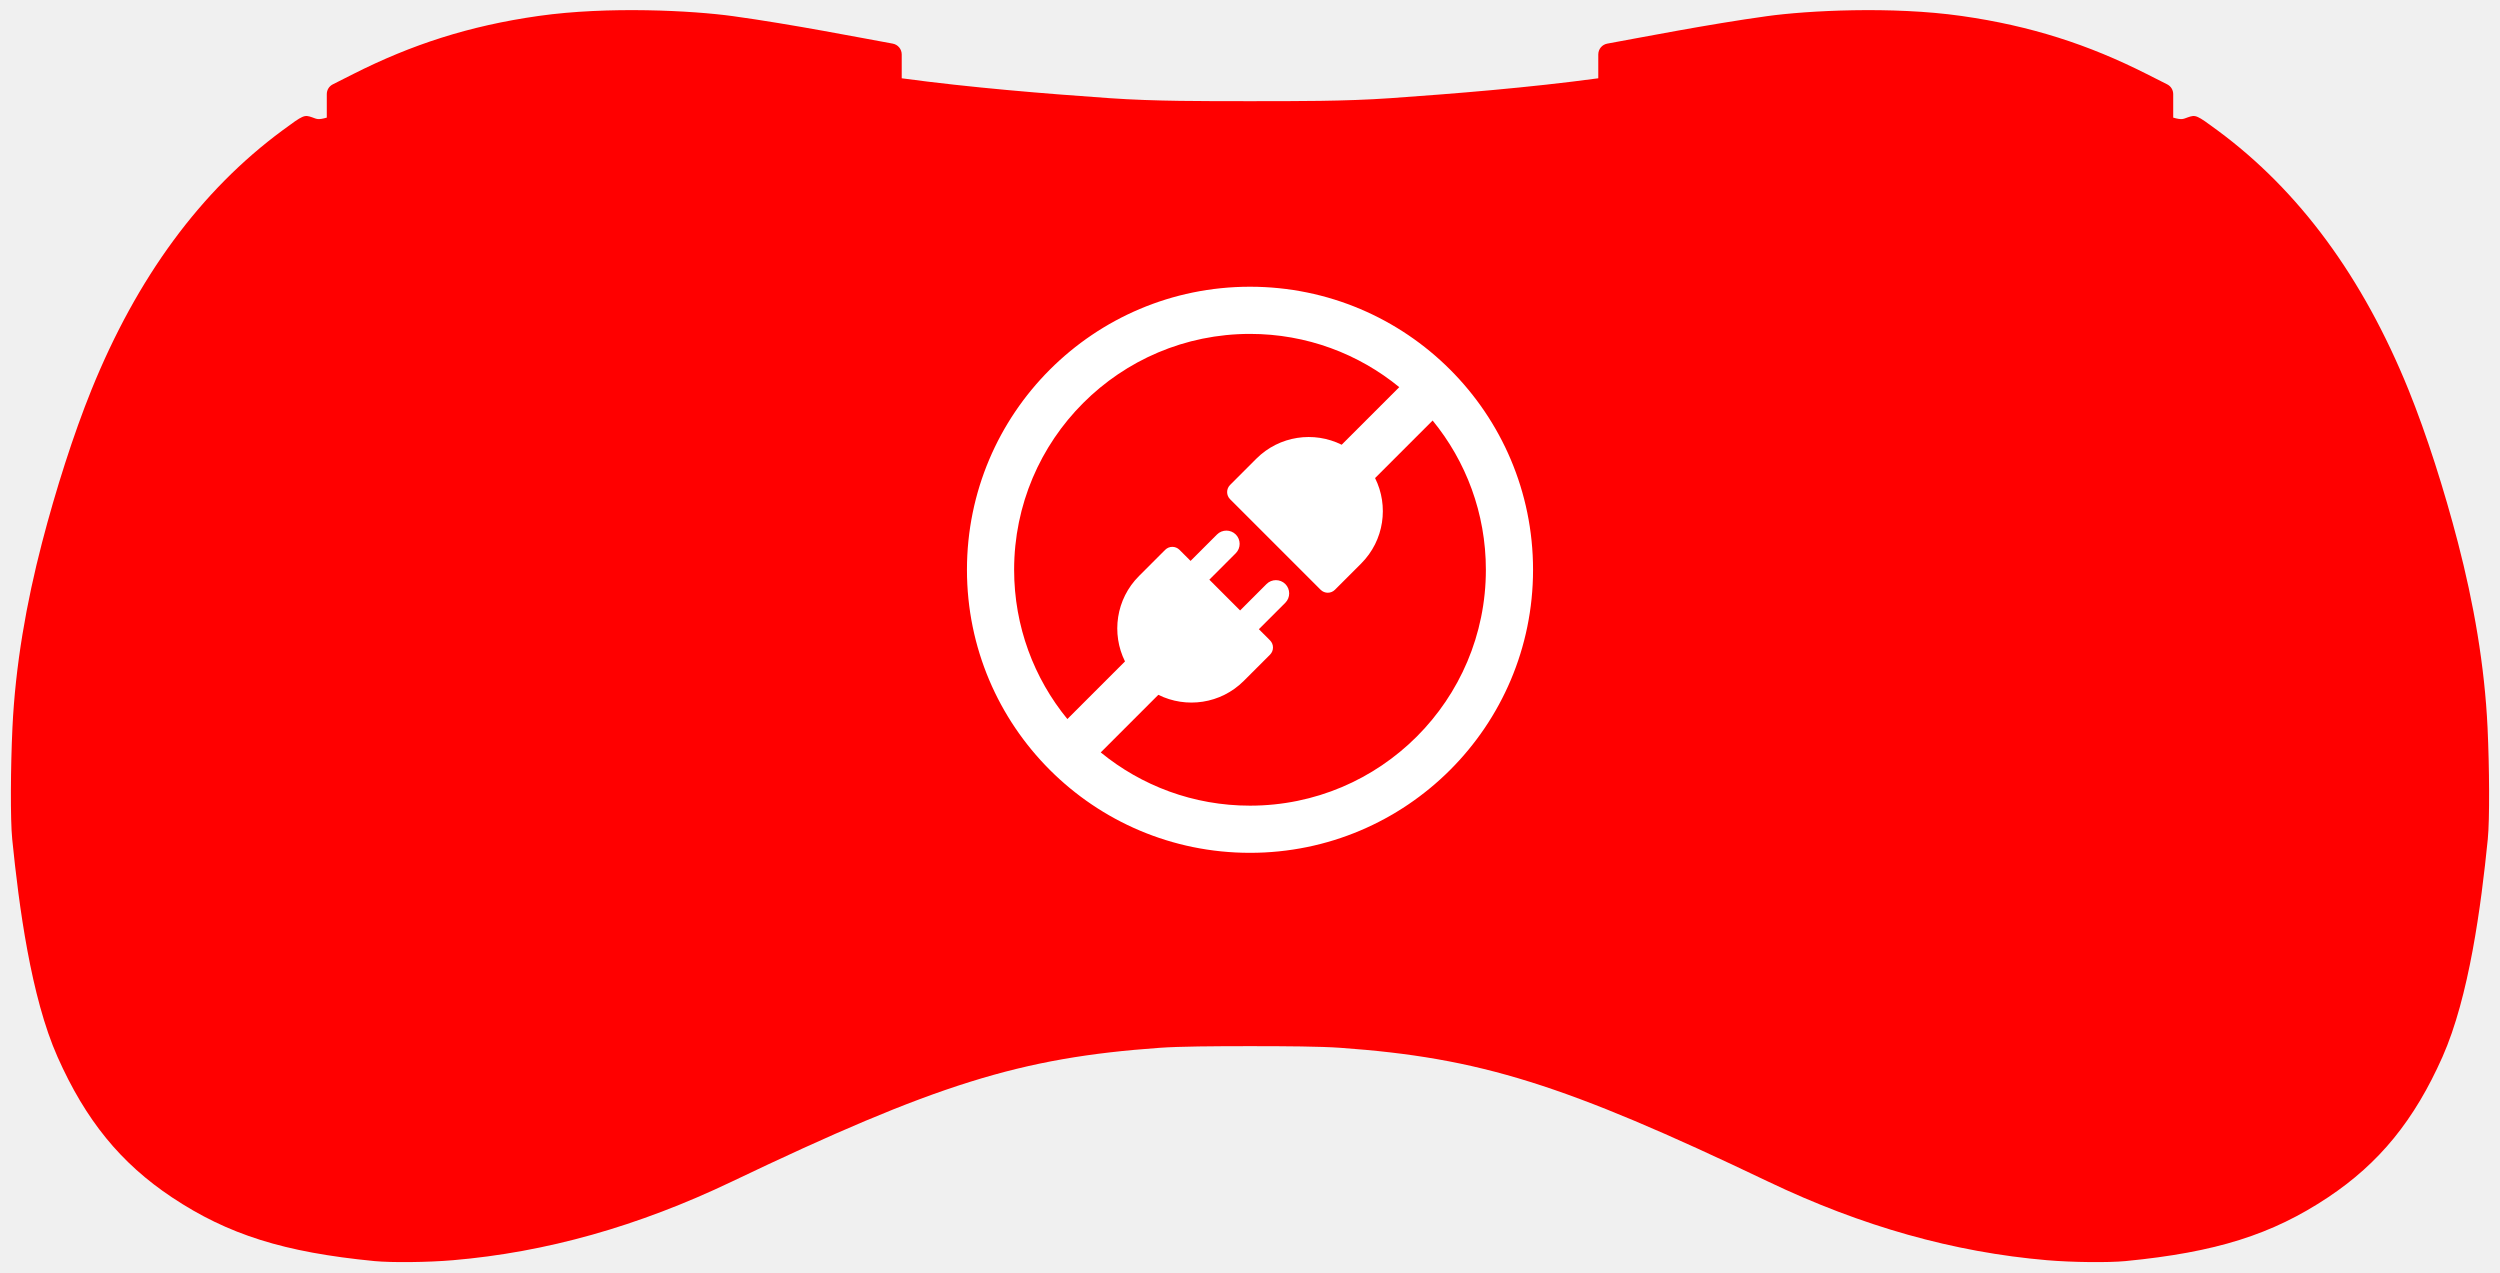
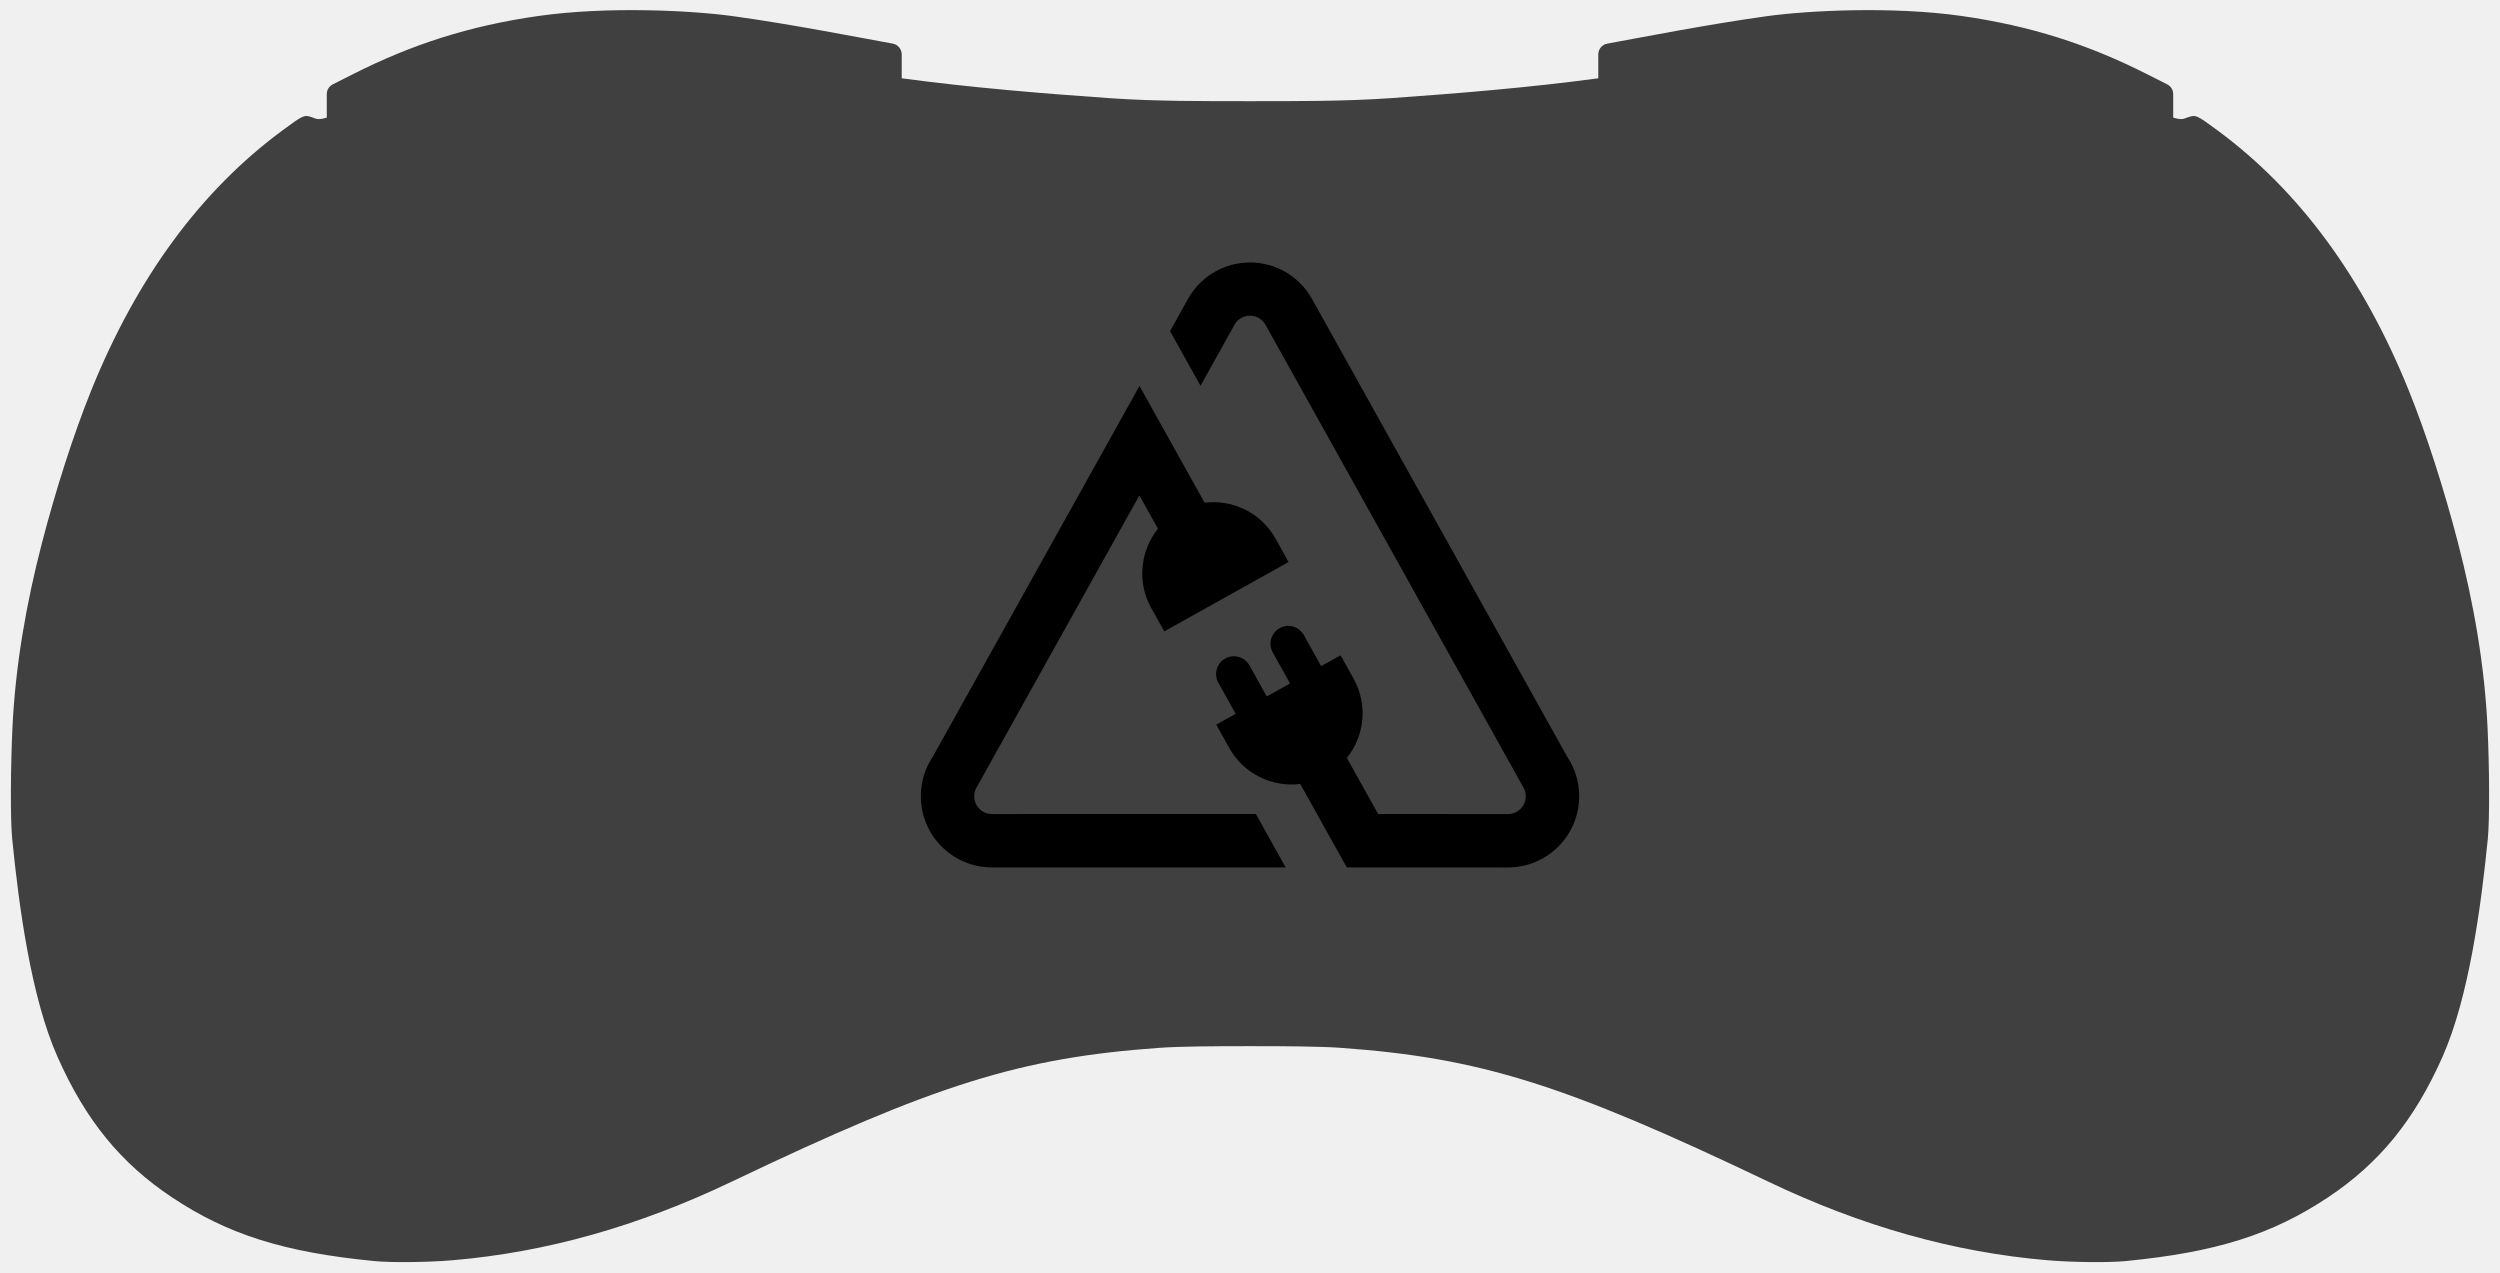
<svg xmlns="http://www.w3.org/2000/svg" xml:space="preserve" viewBox="0 0 562 286" width="562px" height="286px" version="1.1" style="shape-rendering:geometricPrecision; fill-rule:evenodd; clip-rule:evenodd">
-   <defs>
-     <style type="text/css">
-     .fil0 {fill:red}
-     .fil1 {fill:white}
-   </style>
-   </defs>
  <g>
-     <path class="fil0" d="M488.537 26.438c2.011,0.586 2.265,0.295 3.272,-0.056 1.804,-0.629 1.965,-0.559 6.67,2.912 18.369,13.548 32.7,33.016 42.969,58.364 4.019,9.923 8.031,22.508 11.1,34.321 3.532,13.596 6.004,27.628 6.659,41.689 0.408,8.744 0.488,20.572 0.049,24.955 -1.509,15.042 -4.205,35.486 -10.188,48.964 -6.316,14.232 -14.201,23.906 -25.739,31.583 -12.581,8.372 -25.206,12.346 -45.479,14.319 -3.877,0.377 -12.024,0.289 -17.647,-0.191 -20.986,-1.79 -41.679,-7.621 -62.694,-17.663 -45.885,-21.926 -64.838,-27.853 -96.214,-30.088 -4.466,-0.318 -12.163,-0.372 -20.295,-0.372 -8.132,0 -15.829,0.054 -20.295,0.372 -31.376,2.235 -50.329,8.162 -96.214,30.088 -21.015,10.042 -41.708,15.873 -62.694,17.663 -5.623,0.48 -13.77,0.568 -17.647,0.191 -20.273,-1.973 -32.898,-5.947 -45.479,-14.319 -11.538,-7.677 -19.423,-17.351 -25.739,-31.583 -5.983,-13.478 -8.679,-33.922 -10.188,-48.964 -0.439,-4.383 -0.359,-16.211 0.049,-24.955 0.655,-14.061 3.127,-28.093 6.659,-41.689 3.069,-11.813 7.081,-24.398 11.1,-34.321 10.269,-25.348 24.6,-44.816 42.969,-58.364 4.705,-3.471 4.866,-3.541 6.67,-2.912 1.007,0.351 1.261,0.642 3.272,0.056l0 -5.263c0,-0.962 0.507,-1.786 1.366,-2.22l4.64 -2.344c13.012,-6.571 25.949,-10.803 41.597,-13.025 15.669,-2.226 34.67,-1.198 43.614,0.031 13.332,1.833 29.315,4.984 35.982,6.185 1.195,0.215 2.045,1.233 2.045,2.448l0 5.349c15.461,2.099 32.332,3.459 46.728,4.469 10.195,0.716 21.251,0.675 31.565,0.675 10.314,0 21.37,0.04 31.565,-0.675 14.396,-1.01 31.267,-2.37 46.728,-4.469l0 -5.349c0,-1.215 0.85,-2.233 2.045,-2.448 6.667,-1.201 22.65,-4.352 35.982,-6.185 8.944,-1.229 27.945,-2.257 43.614,-0.031 15.648,2.222 28.585,6.454 41.597,13.025l4.64 2.344c0.859,0.434 1.366,1.258 1.366,2.22l0 5.263z" />
-     <path class="fil1" d="M281 64.457c35.142,0 63.629,28.487 63.629,63.63 0,35.142 -28.487,63.629 -63.629,63.629 -35.142,0 -63.629,-28.487 -63.629,-63.629 0,-35.143 28.487,-63.63 63.629,-63.63zm7.937 66.831c1.161,1.162 1.161,3.057 0,4.218l-5.941 5.941 2.507 2.506c0.885,0.888 0.885,2.326 0,3.215l-5.892 5.889c-5.2,5.2 -12.98,6.245 -19.219,3.137l-12.947 12.948c9.14,7.481 20.821,11.97 33.555,11.97 29.285,0 53.025,-23.74 53.025,-53.025 0,-12.734 -4.489,-24.416 -11.97,-33.555l-12.938 12.938c3.11,6.236 2.065,14.02 -3.135,19.221l-5.892 5.891c-0.885,0.887 -2.324,0.887 -3.212,0l-20.353 -20.355c-0.889,-0.885 -0.889,-2.325 0,-3.212l5.889 -5.892c5.195,-5.193 12.963,-6.244 19.195,-3.148l12.946 -12.945c-9.14,-7.481 -20.823,-11.969 -33.555,-11.969 -29.285,0 -53.025,23.741 -53.025,53.026 0,12.732 4.488,24.415 11.968,33.555l12.955 -12.953c-3.096,-6.235 -2.047,-14.006 3.146,-19.197l5.892 -5.892c0.888,-0.888 2.326,-0.888 3.212,0l2.493 2.492 5.942 -5.941c1.16,-1.16 3.058,-1.16 4.218,0 1.161,1.162 1.161,3.057 0,4.217l-5.941 5.942 6.917 6.92 5.942 -5.942c1.16,-1.16 3.058,-1.16 4.218,0z" />
+     <path fill="#404040" d="M488.537 26.438c2.011,0.586 2.265,0.295 3.272,-0.056 1.804,-0.629 1.965,-0.559 6.67,2.912 18.369,13.548 32.7,33.016 42.969,58.364 4.019,9.923 8.031,22.508 11.1,34.321 3.532,13.596 6.004,27.628 6.659,41.689 0.408,8.744 0.488,20.572 0.049,24.955 -1.509,15.042 -4.205,35.486 -10.188,48.964 -6.316,14.232 -14.201,23.906 -25.739,31.583 -12.581,8.372 -25.206,12.346 -45.479,14.319 -3.877,0.377 -12.024,0.289 -17.647,-0.191 -20.986,-1.79 -41.679,-7.621 -62.694,-17.663 -45.885,-21.926 -64.838,-27.853 -96.214,-30.088 -4.466,-0.318 -12.163,-0.372 -20.295,-0.372 -8.132,0 -15.829,0.054 -20.295,0.372 -31.376,2.235 -50.329,8.162 -96.214,30.088 -21.015,10.042 -41.708,15.873 -62.694,17.663 -5.623,0.48 -13.77,0.568 -17.647,0.191 -20.273,-1.973 -32.898,-5.947 -45.479,-14.319 -11.538,-7.677 -19.423,-17.351 -25.739,-31.583 -5.983,-13.478 -8.679,-33.922 -10.188,-48.964 -0.439,-4.383 -0.359,-16.211 0.049,-24.955 0.655,-14.061 3.127,-28.093 6.659,-41.689 3.069,-11.813 7.081,-24.398 11.1,-34.321 10.269,-25.348 24.6,-44.816 42.969,-58.364 4.705,-3.471 4.866,-3.541 6.67,-2.912 1.007,0.351 1.261,0.642 3.272,0.056l0 -5.263c0,-0.962 0.507,-1.786 1.366,-2.22l4.64 -2.344c13.012,-6.571 25.949,-10.803 41.597,-13.025 15.669,-2.226 34.67,-1.198 43.614,0.031 13.332,1.833 29.315,4.984 35.982,6.185 1.195,0.215 2.045,1.233 2.045,2.448l0 5.349c15.461,2.099 32.332,3.459 46.728,4.469 10.195,0.716 21.251,0.675 31.565,0.675 10.314,0 21.37,0.04 31.565,-0.675 14.396,-1.01 31.267,-2.37 46.728,-4.469l0 -5.349c0,-1.215 0.85,-2.233 2.045,-2.448 6.667,-1.201 22.65,-4.352 35.982,-6.185 8.944,-1.229 27.945,-2.257 43.614,-0.031 15.648,2.222 28.585,6.454 41.597,13.025l4.64 2.344c0.859,0.434 1.366,1.258 1.366,2.22l0 5.263z" />
+     <path d="M281 59c5.597,0.006 11.025,2.961 13.937,8.202l57.35 102.873c1.713,2.549 2.713,5.617 2.713,8.919 0,8.839 -7.164,16.006 -16,16.006l-36.249 -0.012 -10.456 -18.756c-6.277,0.782 -12.69,-2.224 -15.959,-8.089l-2.922 -5.244 4.365 -2.435 -3.897 -6.99c-1.071,-1.922 -0.376,-4.371 1.546,-5.443 1.922,-1.073 4.37,-0.377 5.442,1.545l3.897 6.989 5.24 -2.923 -3.897 -6.989c-1.072,-1.923 -0.377,-4.372 1.545,-5.444 1.922,-1.072 4.371,-0.377 5.443,1.545l3.896 6.99 4.367 -2.437 2.923 5.244c3.271,5.866 2.458,12.904 -1.508,17.835l7.028 12.607 29.196 0.003c2.209,0 4,-1.793 4,-4.002 0,-0.827 -0.251,-1.597 -0.681,-2.234l-57.835 -103.743c-0.728,-1.31 -2.085,-2.05 -3.484,-2.05 -1.399,0 -2.756,0.739 -3.484,2.049l-7.641 13.706 -6.847 -12.283 4.035 -7.238c2.912,-5.241 8.34,-8.196 13.937,-8.201zm-24.842 27.763l14.63 26.245c6.278,-0.784 12.691,2.223 15.961,8.089l2.924 5.244 -27.948 15.592 -2.924 -5.244c-3.269,-5.864 -2.456,-12.903 1.508,-17.834l-4.174 -7.486 -36.454 65.39c-0.43,0.638 -0.681,1.407 -0.681,2.234 0,2.21 1.791,4.002 4,4.002l59.324 -0.003 6.687 11.995c-22.004,-0.002 -44.006,0.002 -66.011,0.012 -8.836,0 -16,-7.166 -16,-16.006 0,-3.302 1,-6.37 2.713,-8.919 15.482,-27.77 30.962,-55.541 46.445,-83.311z">
+       <animate attributeName="fill" values="#FF2000;#FFA000;#FF2000" dur="4s" repeatCount="indefinite" calcMode="spline" keyTimes="0;0.5;1" keySplines="0.2 0 0.8 1;0.2 0 0.8 1" />
+     </path>
  </g>
</svg>
